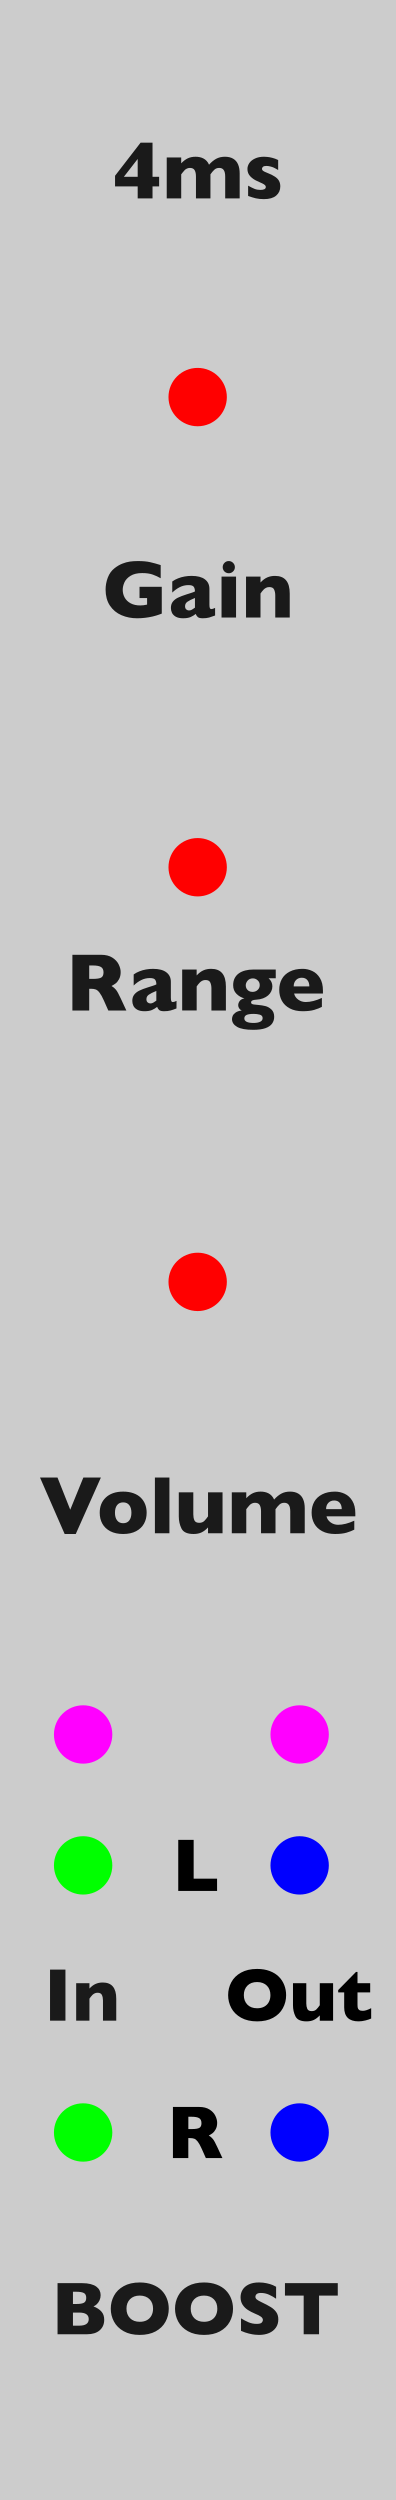
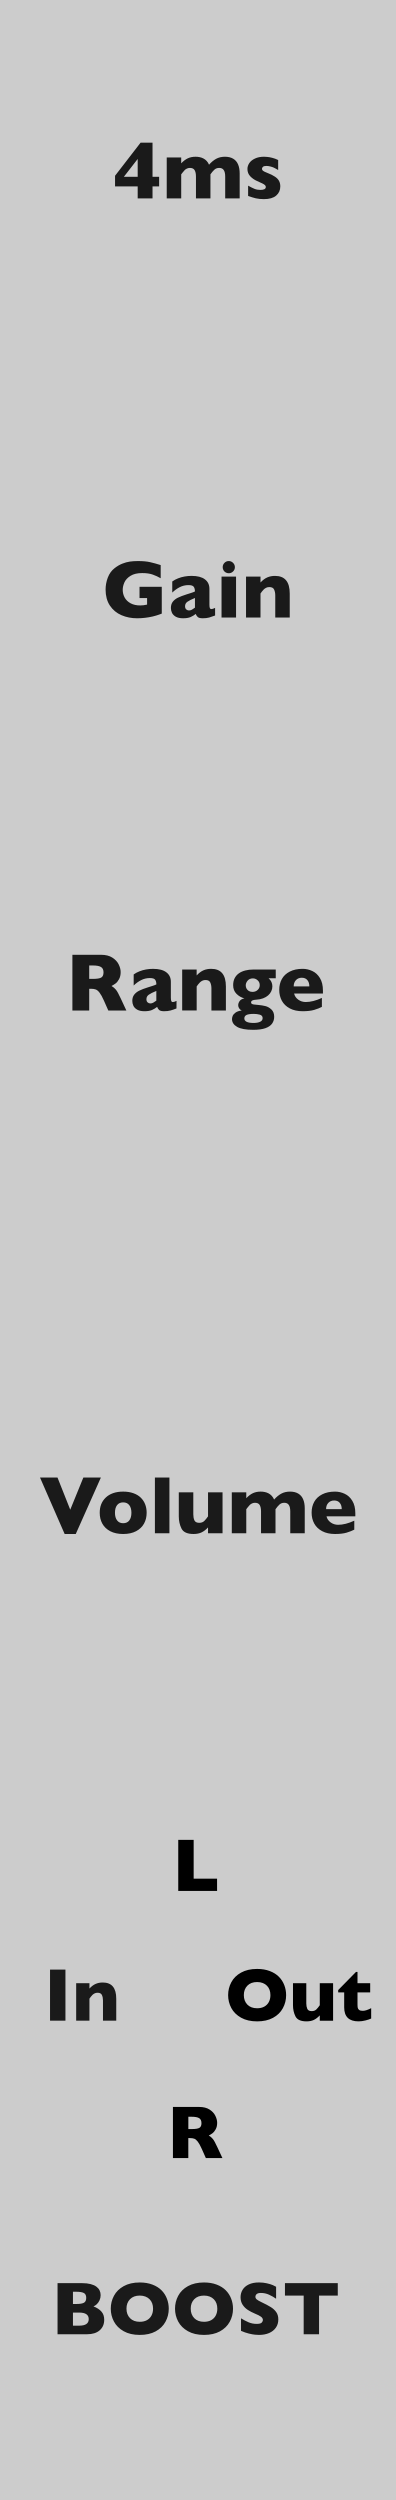
<svg xmlns="http://www.w3.org/2000/svg" width="20.32mm" height="128.5mm" viewBox="0 0 20.32 128.5" version="1.1" id="svg1">
  <defs id="defs1">
    <rect x="-185.581" y="213.208" width="75.674" height="42.642" id="rect2" />
    <rect x="-185.581" y="213.208" width="75.674" height="42.642" id="rect2-7" />
    <rect x="-185.581" y="213.208" width="75.674" height="42.642" id="rect2-8" />
    <rect x="-185.581" y="213.208" width="75.674" height="42.642" id="rect2-8-8" />
    <rect x="-185.581" y="213.208" width="75.674" height="42.642" id="rect2-8-7" />
    <rect x="-185.581" y="213.208" width="75.674" height="42.642" id="rect2-7-8" />
    <rect x="-185.581" y="213.208" width="75.674" height="42.642" id="rect2-7-8-4" />
  </defs>
  <g id="layer2">
    <path id="rect1" style="fill:#cccccc;stroke-width:0.165" d="M -12.937,-12.899 H 32.899 V 147.436 h -45.837 z" />
    <path style="font-weight:bold;font-size:16px;font-family:'Gill Sans';-inkscape-font-specification:'Gill Sans Bold';white-space:pre;fill:#1a1a1a;stroke-width:0.624" d="m -176.65,224.791 h -1.281 v 2.336 h -2.883 v -2.336 h -4.398 v -2.062 l 4.961,-6.43 h 2.32 v 6.633 h 1.281 z m -4.164,-1.859 v -3.469 l -2.688,3.469 z m 19.812,4.195 h -2.812 v -4.242 q 0,-0.844 -0.281,-1.258 -0.273,-0.422 -0.875,-0.422 -0.586,0 -0.961,0.359 -0.375,0.352 -0.75,0.891 v 4.672 h -2.812 v -4.242 q 0,-0.805 -0.258,-1.242 -0.258,-0.438 -0.914,-0.438 -0.312,0 -0.578,0.125 -0.258,0.125 -0.422,0.281 -0.164,0.156 -0.398,0.461 -0.234,0.305 -0.297,0.383 v 4.672 h -2.812 v -7.953 h 2.812 v 1.141 q 0.633,-0.672 1.289,-0.977 0.656,-0.305 1.516,-0.305 0.406,0 0.773,0.078 0.367,0.07 0.719,0.25 0.359,0.18 0.648,0.492 0.289,0.312 0.461,0.727 0.68,-0.766 1.406,-1.156 0.734,-0.391 1.688,-0.391 0.953,0 1.594,0.383 0.648,0.383 0.953,1.109 0.312,0.719 0.312,1.75 z m 7.891,-2.32 q 0,1.094 -0.805,1.781 -0.797,0.68 -2.375,0.68 -0.883,0 -1.57,-0.156 -0.688,-0.164 -1.5,-0.461 v -2 q 0.711,0.406 1.234,0.617 0.523,0.211 1.148,0.211 1.055,0 1.055,-0.578 0,-0.195 -0.156,-0.344 -0.148,-0.156 -0.531,-0.344 -0.375,-0.195 -1.008,-0.461 -0.781,-0.344 -1.328,-0.922 -0.547,-0.578 -0.547,-1.414 0,-0.594 0.359,-1.141 0.367,-0.547 1.102,-0.891 0.734,-0.352 1.773,-0.352 0.25,0 0.633,0.039 0.391,0.031 0.977,0.18 0.594,0.148 1.125,0.422 v 1.945 q -0.25,-0.148 -0.422,-0.25 -0.164,-0.102 -0.445,-0.227 -0.281,-0.125 -0.664,-0.219 -0.375,-0.102 -0.773,-0.102 -0.484,0 -0.664,0.188 -0.18,0.188 -0.18,0.375 0,0.195 0.188,0.367 0.188,0.164 0.836,0.414 0.938,0.359 1.5,0.742 0.562,0.375 0.797,0.828 0.242,0.453 0.242,1.07 z" id="text1" transform="matrix(0.2645833,0,0,0.2645833,54.91748,-49.89612)" aria-label="4ms" />
    <path style="font-weight:bold;font-size:16px;font-family:'Gill Sans';-inkscape-font-specification:'Gill Sans Bold';white-space:pre;fill:#1a1a1a;stroke-width:0.624" d="m -174.01,226.361 q -0.352,0.133 -0.602,0.219 -0.25,0.086 -0.484,0.156 -0.227,0.07 -0.664,0.18 -0.742,0.172 -1.484,0.258 -0.734,0.094 -1.555,0.094 -1.648,0 -3.047,-0.602 -1.398,-0.602 -2.242,-1.867 -0.836,-1.266 -0.836,-3.109 0,-1.188 0.43,-2.328 0.438,-1.148 1.328,-1.836 0.734,-0.57 1.484,-0.867 0.758,-0.305 1.477,-0.406 0.719,-0.102 1.586,-0.102 1.43,0 2.359,0.219 0.93,0.211 2.039,0.562 v 2.562 q -0.734,-0.43 -1.555,-0.719 -0.82,-0.289 -2.047,-0.289 -1.414,0 -2.266,0.539 -0.844,0.531 -1.18,1.273 -0.328,0.742 -0.328,1.438 0,0.82 0.383,1.516 0.383,0.688 1.156,1.109 0.773,0.414 1.867,0.414 0.625,0 1.328,-0.164 v -1.273 h -1.469 v -2.18 h 4.32 z m 10.359,0.367 q -0.617,0.242 -1.141,0.391 -0.523,0.148 -1.258,0.148 -0.695,0 -0.969,-0.242 -0.273,-0.25 -0.391,-0.602 -0.453,0.367 -1.008,0.609 -0.555,0.234 -1.453,0.234 -0.867,0 -1.406,-0.297 -0.531,-0.305 -0.75,-0.758 -0.211,-0.461 -0.211,-0.945 0,-0.734 0.367,-1.211 0.375,-0.484 1,-0.789 0.625,-0.305 1.656,-0.633 0.586,-0.188 0.883,-0.281 0.305,-0.102 0.453,-0.156 0.148,-0.055 0.312,-0.141 0,-0.578 -0.234,-0.906 -0.234,-0.328 -1.016,-0.328 -0.922,0 -1.711,0.406 -0.789,0.406 -1.445,1.047 v -2.156 q 0.523,-0.375 1.133,-0.609 0.609,-0.242 1.273,-0.359 0.664,-0.117 1.344,-0.117 1.727,0 2.594,0.672 0.875,0.664 0.875,1.836 v 3.07 q 0,0.438 0.078,0.656 0.086,0.211 0.305,0.211 0.266,0 0.719,-0.227 z m -3.914,-1.523 v -1.883 q -1,0.406 -1.461,0.734 -0.461,0.32 -0.461,0.875 0,0.398 0.227,0.609 0.234,0.211 0.539,0.211 0.289,0 0.57,-0.156 0.289,-0.164 0.586,-0.391 z m 7.758,-7.867 q 0,0.492 -0.352,0.836 -0.352,0.344 -0.836,0.344 -0.328,0 -0.602,-0.156 -0.266,-0.156 -0.422,-0.422 -0.156,-0.273 -0.156,-0.602 0,-0.484 0.344,-0.836 0.344,-0.352 0.836,-0.352 0.484,0 0.836,0.352 0.352,0.352 0.352,0.836 z m 0.227,9.789 h -2.82 v -7.953 h 2.82 z m 10.43,0 h -2.812 v -4.289 q 0,-0.656 -0.219,-1.141 -0.211,-0.492 -0.938,-0.492 -0.344,0 -0.609,0.133 -0.258,0.125 -0.469,0.328 -0.203,0.203 -0.344,0.391 -0.141,0.188 -0.289,0.398 v 4.672 h -2.812 v -7.953 h 2.812 v 1.141 q 0.664,-0.711 1.328,-0.992 0.672,-0.289 1.492,-0.289 2.859,0 2.859,3.422 z" id="text1-8" transform="matrix(0.2645833,0,0,0.2645833,54.35523,-28.3516)" aria-label="Gain" />
    <path style="font-weight:bold;font-size:14.667px;font-family:'Gill Sans';-inkscape-font-specification:'Gill Sans Bold';white-space:pre;fill:#1a1a1a;stroke-width:0.624" d="m -175.268,223.152 q 0,1.282 -0.881,2.048 -0.874,0.766 -2.449,0.766 h -5.736 v -9.926 h 4.798 q 0.931,0 1.618,0.179 0.695,0.179 1.117,0.494 0.423,0.308 0.63,0.73 0.208,0.423 0.208,0.924 0,0.544 -0.215,1.01 -0.215,0.458 -0.537,0.759 -0.315,0.294 -0.637,0.415 1.017,0.401 1.547,1.017 0.537,0.609 0.537,1.583 z m -3.495,-4.254 q 0,-0.716 -0.473,-0.952 -0.473,-0.236 -1.475,-0.236 h -0.63 v 2.378 h 0.645 q 1.024,0 1.475,-0.236 0.458,-0.236 0.458,-0.952 z m 0.487,4.132 q 0,-1.275 -1.848,-1.275 h -1.217 v 2.542 h 1.217 q 1.848,0 1.848,-1.268 z m 15.548,-2.034 q 0,1.389 -0.645,2.557 -0.637,1.167 -1.905,1.855 -1.268,0.688 -3.087,0.688 -1.841,0 -3.115,-0.716 -1.275,-0.716 -1.898,-1.883 -0.616,-1.167 -0.616,-2.499 0,-1.339 0.616,-2.499 0.616,-1.167 1.891,-1.876 1.282,-0.716 3.122,-0.716 1.375,0 2.449,0.408 1.081,0.408 1.776,1.11 0.695,0.695 1.053,1.626 0.358,0.924 0.358,1.948 z m -3.051,0 q 0,-0.559 -0.165,-1.017 -0.165,-0.465 -0.501,-0.802 -0.329,-0.344 -0.809,-0.53 -0.48,-0.193 -1.11,-0.193 -1.203,0 -1.891,0.702 -0.688,0.702 -0.688,1.841 0,1.139 0.688,1.848 0.695,0.702 1.891,0.702 0.824,0 1.404,-0.322 0.58,-0.329 0.881,-0.902 0.301,-0.58 0.301,-1.325 z m 15.533,0 q 0,1.389 -0.645,2.557 -0.637,1.167 -1.905,1.855 -1.268,0.688 -3.087,0.688 -1.841,0 -3.115,-0.716 -1.275,-0.716 -1.898,-1.883 -0.616,-1.167 -0.616,-2.499 0,-1.339 0.616,-2.499 0.616,-1.167 1.891,-1.876 1.282,-0.716 3.122,-0.716 1.375,0 2.449,0.408 1.081,0.408 1.776,1.11 0.695,0.695 1.053,1.626 0.358,0.924 0.358,1.948 z m -3.051,0 q 0,-0.559 -0.165,-1.017 -0.165,-0.465 -0.501,-0.802 -0.329,-0.344 -0.809,-0.53 -0.48,-0.193 -1.11,-0.193 -1.203,0 -1.891,0.702 -0.688,0.702 -0.688,1.841 0,1.139 0.688,1.848 0.695,0.702 1.891,0.702 0.824,0 1.404,-0.322 0.58,-0.329 0.881,-0.902 0.301,-0.58 0.301,-1.325 z m 11.852,2.084 q 0,0.931 -0.48,1.611 -0.473,0.68 -1.325,1.046 -0.852,0.358 -1.955,0.358 -0.308,0 -0.759,-0.043 -0.444,-0.036 -1.189,-0.215 -0.738,-0.179 -1.54,-0.53 v -2.435 q 0.752,0.465 1.475,0.773 0.73,0.308 1.561,0.308 0.766,0 0.988,-0.251 0.229,-0.258 0.229,-0.48 0,-0.401 -0.387,-0.673 -0.387,-0.279 -1.124,-0.573 -0.816,-0.344 -1.432,-0.745 -0.616,-0.408 -1.01,-1.017 -0.387,-0.609 -0.387,-1.439 0,-0.802 0.394,-1.447 0.394,-0.652 1.203,-1.038 0.809,-0.387 1.977,-0.387 0.831,0 1.533,0.165 0.709,0.158 1.167,0.358 0.458,0.201 0.63,0.315 v 2.327 q -0.609,-0.437 -1.361,-0.781 -0.745,-0.344 -1.597,-0.344 -0.559,0 -0.809,0.215 -0.251,0.215 -0.251,0.53 0,0.294 0.251,0.508 0.251,0.215 0.895,0.523 1.146,0.537 1.833,0.967 0.688,0.43 1.074,0.995 0.394,0.559 0.394,1.396 z m 11.551,-4.626 h -3.638 v 7.512 h -2.986 v -7.512 h -3.638 v -2.413 h 10.262 z" id="text1-3" transform="matrix(0.2645833,0,0,0.2645833,51.72954,60.19362)" aria-label="BOOST" />
    <path style="font-weight:bold;font-size:14.667px;font-family:'Gill Sans';-inkscape-font-specification:'Gill Sans Bold';white-space:pre;fill:#1a1a1a;stroke-width:0.624" d="m -181.326,225.967 h -2.994 v -9.926 h 2.994 z m 9.869,0 h -2.578 v -3.932 q 0,-0.602 -0.201,-1.046 -0.193,-0.451 -0.859,-0.451 -0.315,0 -0.559,0.122 -0.236,0.115 -0.43,0.301 -0.186,0.186 -0.315,0.358 -0.129,0.172 -0.265,0.365 v 4.283 h -2.578 v -7.29 h 2.578 v 1.046 q 0.609,-0.652 1.217,-0.91 0.616,-0.265 1.368,-0.265 2.621,0 2.621,3.137 z" id="text1-3-0" transform="matrix(0.2645833,0,0,0.2645833,51.33978,44.07665)" aria-label="In" />
    <path style="font-weight:bold;font-size:16px;font-family:'Gill Sans';-inkscape-font-specification:'Gill Sans Bold';white-space:pre;fill:#1a1a1a;stroke-width:0.165" d="M 6.495,51.941 H 5.567 L 5.342,51.432 Q 5.218,51.153 5.118,51.025 5.019,50.895 4.924,50.86 4.831,50.823 4.682,50.823 h -0.097 v 1.118 h -0.864 v -2.865 h 1.47 q 0.356,0 0.583,0.145 0.227,0.145 0.327,0.351 0.101,0.207 0.101,0.393 0,0.217 -0.085,0.368 -0.083,0.149 -0.176,0.217 -0.093,0.068 -0.209,0.13 0.138,0.081 0.227,0.192 0.091,0.11 0.246,0.446 z M 5.321,49.981 q 0,-0.198 -0.13,-0.277 -0.13,-0.079 -0.424,-0.079 h -0.182 v 0.69 h 0.186 q 0.316,0 0.432,-0.068 0.118,-0.07 0.118,-0.267 z m 3.75,1.854 q -0.163,0.064 -0.302,0.103 -0.138,0.039 -0.333,0.039 -0.184,0 -0.256,-0.064 -0.072,-0.066 -0.103,-0.159 -0.12,0.097 -0.267,0.161 -0.147,0.062 -0.384,0.062 -0.229,0 -0.372,-0.079 -0.141,-0.081 -0.198,-0.201 -0.056,-0.122 -0.056,-0.25 0,-0.194 0.097,-0.32 0.099,-0.128 0.265,-0.209 0.165,-0.081 0.438,-0.167 0.155,-0.05 0.234,-0.074 0.081,-0.027 0.12,-0.041 0.039,-0.014 0.083,-0.037 0,-0.153 -0.062,-0.24 -0.062,-0.087 -0.269,-0.087 -0.244,0 -0.453,0.107 -0.209,0.107 -0.382,0.277 v -0.57 q 0.138,-0.099 0.3,-0.161 0.161,-0.064 0.337,-0.095 0.176,-0.031 0.356,-0.031 0.457,0 0.686,0.178 0.232,0.176 0.232,0.486 v 0.812 q 0,0.116 0.021,0.174 0.023,0.056 0.081,0.056 0.07,0 0.19,-0.06 z M 8.035,51.432 v -0.498 q -0.265,0.107 -0.387,0.194 -0.122,0.085 -0.122,0.232 0,0.105 0.06,0.161 0.062,0.056 0.143,0.056 0.076,0 0.151,-0.041 0.076,-0.043 0.155,-0.103 z m 3.576,0.508 h -0.744 v -1.135 q 0,-0.174 -0.058,-0.302 -0.056,-0.13 -0.248,-0.13 -0.091,0 -0.161,0.035 -0.068,0.033 -0.124,0.087 -0.054,0.054 -0.091,0.103 -0.037,0.05 -0.076,0.105 v 1.236 H 9.364 v -2.104 h 0.744 v 0.302 q 0.176,-0.188 0.351,-0.263 0.178,-0.076 0.395,-0.076 0.757,0 0.757,0.905 z m 2.563,-1.656 h -0.368 q 0.194,0.17 0.194,0.415 0,0.13 -0.056,0.25 -0.054,0.12 -0.161,0.213 -0.105,0.093 -0.263,0.153 -0.155,0.058 -0.356,0.07 -0.258,0.01 -0.258,0.138 0,0.05 0.033,0.072 0.033,0.023 0.103,0.035 0.072,0.01 0.242,0.025 0.192,0.017 0.358,0.058 0.165,0.041 0.308,0.174 0.143,0.132 0.143,0.378 0,0.196 -0.107,0.347 -0.105,0.151 -0.343,0.236 -0.238,0.085 -0.628,0.085 -0.562,0 -0.827,-0.151 -0.263,-0.151 -0.263,-0.403 0,-0.068 0.033,-0.157 0.035,-0.089 0.145,-0.172 0.112,-0.083 0.322,-0.112 -0.074,-0.027 -0.128,-0.103 -0.054,-0.079 -0.054,-0.163 0,-0.11 0.074,-0.217 0.076,-0.107 0.246,-0.138 -0.236,-0.062 -0.407,-0.234 -0.172,-0.172 -0.172,-0.444 0,-0.207 0.079,-0.362 0.081,-0.155 0.221,-0.252 0.141,-0.097 0.327,-0.143 0.186,-0.048 0.407,-0.048 h 1.155 z m -0.823,0.356 q 0,-0.159 -0.11,-0.254 -0.107,-0.097 -0.242,-0.097 -0.172,0 -0.271,0.116 -0.097,0.116 -0.097,0.244 0,0.089 0.041,0.165 0.043,0.076 0.12,0.124 0.079,0.045 0.186,0.045 0.161,0 0.267,-0.101 0.105,-0.101 0.105,-0.242 z m 0.149,1.693 q 0,-0.138 -0.149,-0.18 -0.147,-0.039 -0.304,-0.039 -0.258,0 -0.374,0.054 -0.114,0.056 -0.114,0.176 0,0.236 0.475,0.236 0.213,0 0.339,-0.062 0.126,-0.06 0.126,-0.184 z m 3.099,-1.265 h -1.482 q 0.043,0.192 0.213,0.314 0.169,0.122 0.384,0.122 0.376,0 0.831,-0.211 v 0.461 q -0.163,0.085 -0.397,0.155 -0.232,0.068 -0.591,0.068 -0.389,0 -0.661,-0.145 -0.273,-0.145 -0.409,-0.393 -0.134,-0.248 -0.134,-0.562 0,-0.31 0.134,-0.554 0.136,-0.246 0.409,-0.384 0.273,-0.141 0.661,-0.141 0.256,0 0.494,0.112 0.24,0.11 0.393,0.362 0.155,0.25 0.155,0.647 z m -0.699,-0.368 q 0,-0.203 -0.101,-0.322 -0.099,-0.122 -0.287,-0.122 -0.186,0 -0.302,0.124 -0.114,0.122 -0.114,0.32 z" id="text1-8-5" aria-label="Range" />
    <path style="font-weight:bold;font-size:16px;font-family:'Gill Sans';-inkscape-font-specification:'Gill Sans Bold';white-space:pre;fill:#1a1a1a;stroke-width:0.624" d="m -173.627,216.298 -4.883,10.969 h -2.156 l -4.789,-10.969 h 3.398 l 2.477,6.25 2.547,-6.25 z m 8.891,6.844 q 0,1.188 -0.516,2.117 -0.516,0.93 -1.547,1.469 -1.023,0.539 -2.5,0.539 -1.477,0 -2.508,-0.539 -1.023,-0.539 -1.539,-1.469 -0.508,-0.93 -0.508,-2.117 0,-0.898 0.281,-1.633 0.289,-0.734 0.867,-1.297 0.586,-0.57 1.438,-0.875 0.852,-0.305 1.969,-0.305 1.125,0 1.984,0.312 0.867,0.305 1.43,0.859 0.57,0.555 0.859,1.297 0.289,0.742 0.289,1.641 z m -2.961,0 q 0,-0.945 -0.414,-1.477 -0.406,-0.539 -1.188,-0.539 -0.773,0 -1.188,0.539 -0.406,0.531 -0.406,1.477 0,0.938 0.414,1.484 0.414,0.547 1.18,0.547 0.781,0 1.188,-0.539 0.414,-0.547 0.414,-1.492 z m 7.383,3.984 h -2.82 v -10.828 h 2.82 z m 10.32,0 h -2.82 v -1.133 q -0.594,0.641 -1.25,0.961 -0.648,0.312 -1.562,0.312 -1.805,0 -2.336,-1.047 -0.531,-1.055 -0.531,-2.375 v -4.672 h 2.82 v 4.297 q 0,0.648 0.211,1.141 0.219,0.484 0.938,0.484 0.617,0 0.977,-0.352 0.359,-0.352 0.734,-0.898 v -4.672 h 2.82 z m 15.969,0 h -2.812 v -4.242 q 0,-0.844 -0.281,-1.258 -0.273,-0.422 -0.875,-0.422 -0.586,0 -0.961,0.359 -0.375,0.352 -0.75,0.891 v 4.672 h -2.812 v -4.242 q 0,-0.805 -0.258,-1.242 -0.258,-0.438 -0.914,-0.438 -0.312,0 -0.578,0.125 -0.258,0.125 -0.422,0.281 -0.164,0.156 -0.398,0.461 -0.234,0.305 -0.297,0.383 v 4.672 h -2.812 v -7.953 h 2.812 v 1.141 q 0.633,-0.672 1.289,-0.977 0.656,-0.305 1.516,-0.305 0.406,0 0.773,0.078 0.367,0.07 0.719,0.25 0.359,0.18 0.648,0.492 0.289,0.312 0.461,0.727 0.68,-0.766 1.406,-1.156 0.734,-0.391 1.688,-0.391 0.953,0 1.594,0.383 0.648,0.383 0.953,1.109 0.312,0.719 0.312,1.75 z m 9.828,-3.297 h -5.602 q 0.164,0.727 0.805,1.188 0.641,0.461 1.453,0.461 1.422,0 3.141,-0.797 v 1.742 q -0.617,0.32 -1.5,0.586 -0.875,0.258 -2.234,0.258 -1.469,0 -2.5,-0.547 -1.031,-0.547 -1.547,-1.484 -0.508,-0.938 -0.508,-2.125 0,-1.172 0.508,-2.094 0.516,-0.93 1.547,-1.453 1.031,-0.531 2.5,-0.531 0.969,0 1.867,0.422 0.906,0.414 1.484,1.367 0.586,0.945 0.586,2.445 z m -2.641,-1.391 q 0,-0.766 -0.383,-1.219 -0.375,-0.461 -1.086,-0.461 -0.703,0 -1.141,0.469 -0.43,0.461 -0.43,1.211 z" id="text1-8-4" transform="matrix(0.2645833,0,0,0.2645833,51.12442,18.71636)" aria-label="Volume" />
    <path d="M 11.158,97.195 H 9.162 V 94.568 h 0.792 v 1.997 h 1.203 z" id="text4" style="font-weight:bold;font-size:3.881px;font-family:'Gill Sans';-inkscape-font-specification:'Gill Sans Bold';stroke-width:0.165" aria-label="L" />
    <path d="m 11.431,110.923 h -0.851 l -0.207,-0.466 q -0.114,-0.256 -0.205,-0.373 -0.091,-0.119 -0.178,-0.152 -0.085,-0.034 -0.222,-0.034 h -0.089 v 1.025 H 8.889 v -2.626 h 1.347 q 0.326,0 0.534,0.133 0.208,0.133 0.299,0.322 0.093,0.189 0.093,0.36 0,0.199 -0.078,0.337 -0.076,0.136 -0.161,0.199 -0.085,0.062 -0.191,0.119 0.127,0.074 0.208,0.176 0.083,0.1 0.225,0.409 z m -1.076,-1.796 q 0,-0.182 -0.119,-0.254 -0.119,-0.072 -0.388,-0.072 H 9.681 v 0.633 h 0.171 q 0.29,0 0.396,-0.062 0.108,-0.064 0.108,-0.244 z" id="text4-7" style="font-weight:bold;font-size:3.881px;font-family:'Gill Sans';-inkscape-font-specification:'Gill Sans Bold';stroke-width:0.165" aria-label="R" />
    <path style="font-weight:bold;font-size:14.667px;font-family:'Gill Sans';-inkscape-font-specification:'Gill Sans Bold';white-space:pre;stroke-width:0.624" d="m -173.714,220.996 q 0,1.389 -0.645,2.557 -0.637,1.167 -1.905,1.855 -1.268,0.688 -3.087,0.688 -1.84,0 -3.115,-0.716 -1.275,-0.716 -1.898,-1.883 -0.616,-1.167 -0.616,-2.499 0,-1.339 0.616,-2.499 0.616,-1.167 1.891,-1.876 1.282,-0.716 3.122,-0.716 1.375,0 2.449,0.408 1.081,0.408 1.776,1.11 0.695,0.695 1.053,1.626 0.358,0.924 0.358,1.948 z m -3.051,0 q 0,-0.559 -0.165,-1.017 -0.165,-0.465 -0.501,-0.802 -0.329,-0.344 -0.809,-0.53 -0.48,-0.193 -1.11,-0.193 -1.203,0 -1.891,0.702 -0.688,0.702 -0.688,1.841 0,1.139 0.688,1.848 0.695,0.702 1.891,0.702 0.824,0 1.404,-0.322 0.58,-0.329 0.881,-0.902 0.301,-0.58 0.301,-1.325 z m 12.175,4.97 h -2.585 v -1.038 q -0.544,0.587 -1.146,0.881 -0.594,0.286 -1.432,0.286 -1.654,0 -2.141,-0.96 -0.487,-0.967 -0.487,-2.177 v -4.283 h 2.585 v 3.939 q 0,0.594 0.193,1.046 0.201,0.444 0.859,0.444 0.566,0 0.895,-0.322 0.329,-0.322 0.673,-0.824 v -4.283 h 2.585 z m 7.398,-0.423 q -0.401,0.193 -1.11,0.372 -0.702,0.179 -1.346,0.179 -2.786,0 -2.786,-2.721 v -2.908 h -1.167 v -0.451 l 3.459,-3.523 h 0.294 v 2.184 h 2.464 v 1.79 h -2.464 v 2.335 q 0,0.408 0.05,0.659 0.05,0.251 0.279,0.423 0.236,0.165 0.709,0.165 0.616,0 1.619,-0.516 z" id="text1-3-0-5" transform="matrix(0.2645833,0,0,0.2645833,60.66863,44.0776)" aria-label="Out" />
  </g>
-   <g id="layer1" style="display:inline">
+   <g id="layer1" style="display:none">
    <circle style="fill:#ff0000;stroke-width:0.087" id="path2" cx="10.16" cy="20.41" r="1.5" />
    <circle style="fill:#ff0000;stroke-width:0.087" id="path2-2" cx="10.16" cy="44.576" r="1.5" />
    <circle style="fill:#ff0000;stroke-width:0.087" id="path2-1" cx="10.16" cy="65.889" r="1.5" />
    <circle style="fill:#ff00ff;stroke-width:0.087" id="path2-1-0" cx="4.273" cy="89.152" r="1.5" />
    <circle style="fill:#ff00ff;stroke-width:0.087" id="path2-1-0-6" cx="15.402" cy="89.152" r="1.5" />
    <circle style="fill:#00ff00;stroke-width:0.087" id="path2-1-9" cx="4.273" cy="95.881" r="1.5" />
    <circle style="fill:#00ff00;stroke-width:0.087" id="path2-1-9-0" cx="4.273" cy="109.61" r="1.5" />
    <circle style="fill:#0000ff;stroke-width:0.087" id="path2-1-9-6" cx="15.402" cy="95.881" r="1.5" />
    <circle style="fill:#0000ff;stroke-width:0.087" id="path2-1-9-0-3" cx="15.402" cy="109.61" r="1.5" />
  </g>
</svg>
